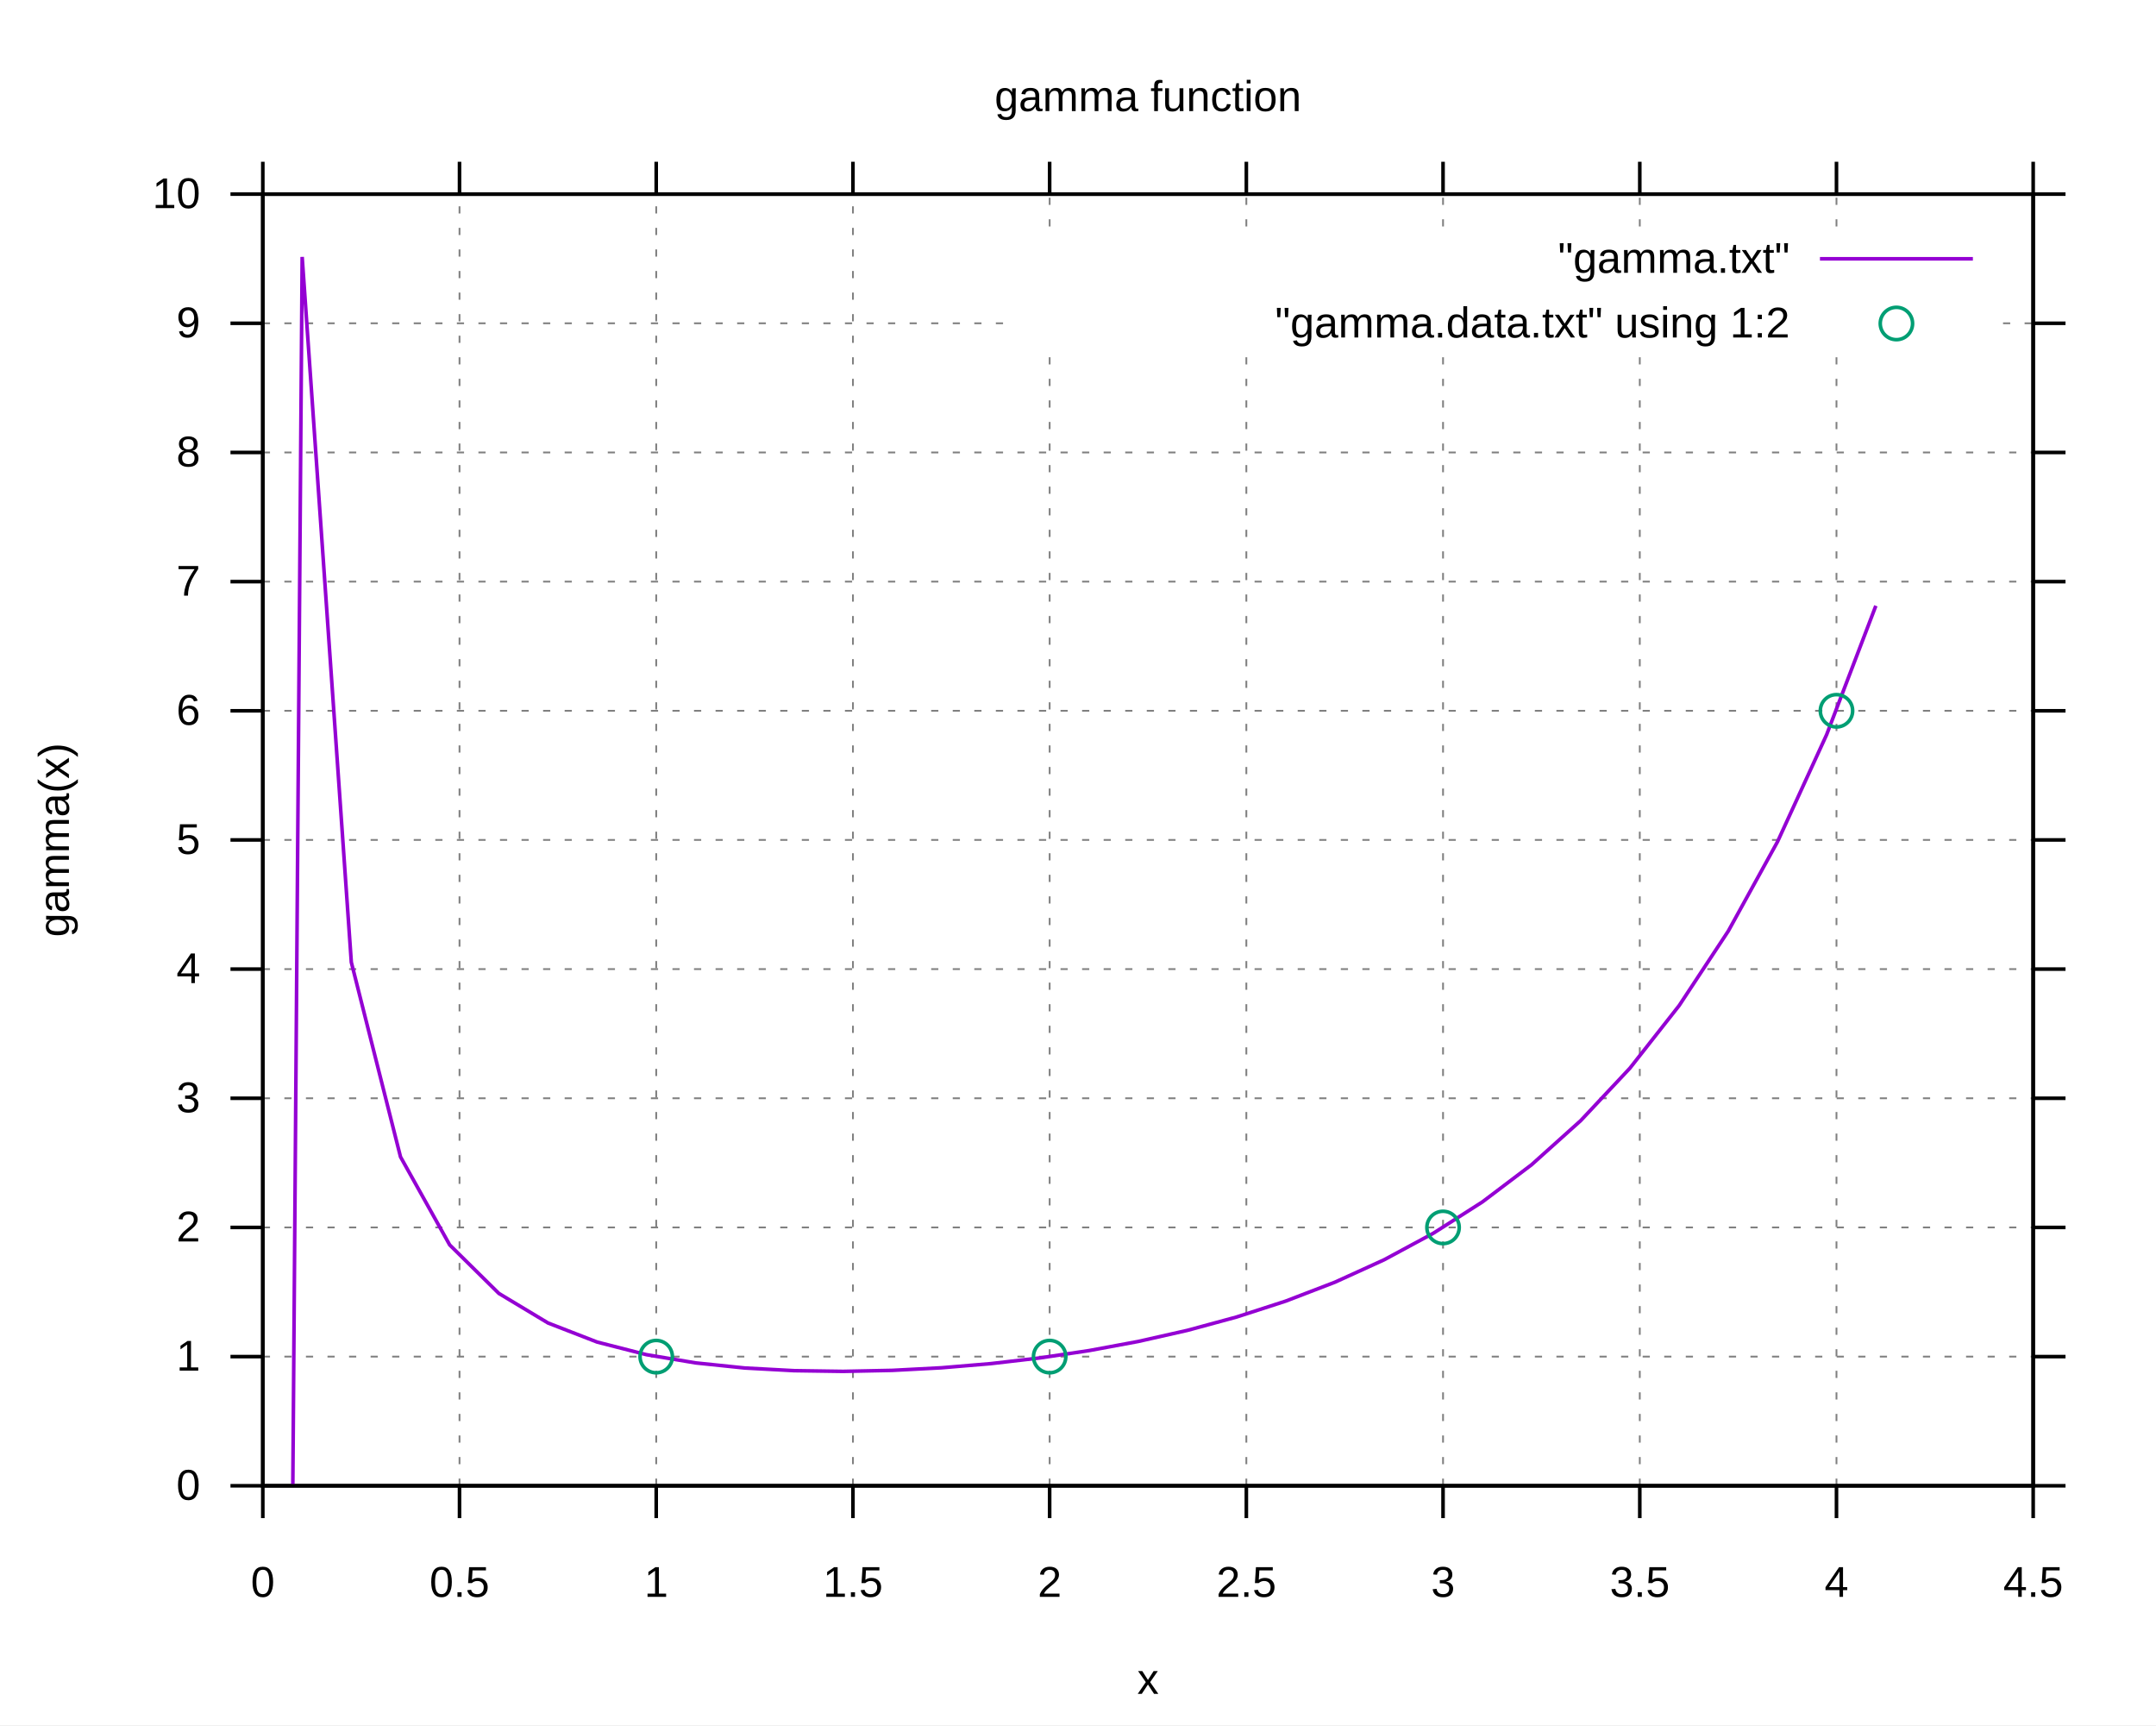
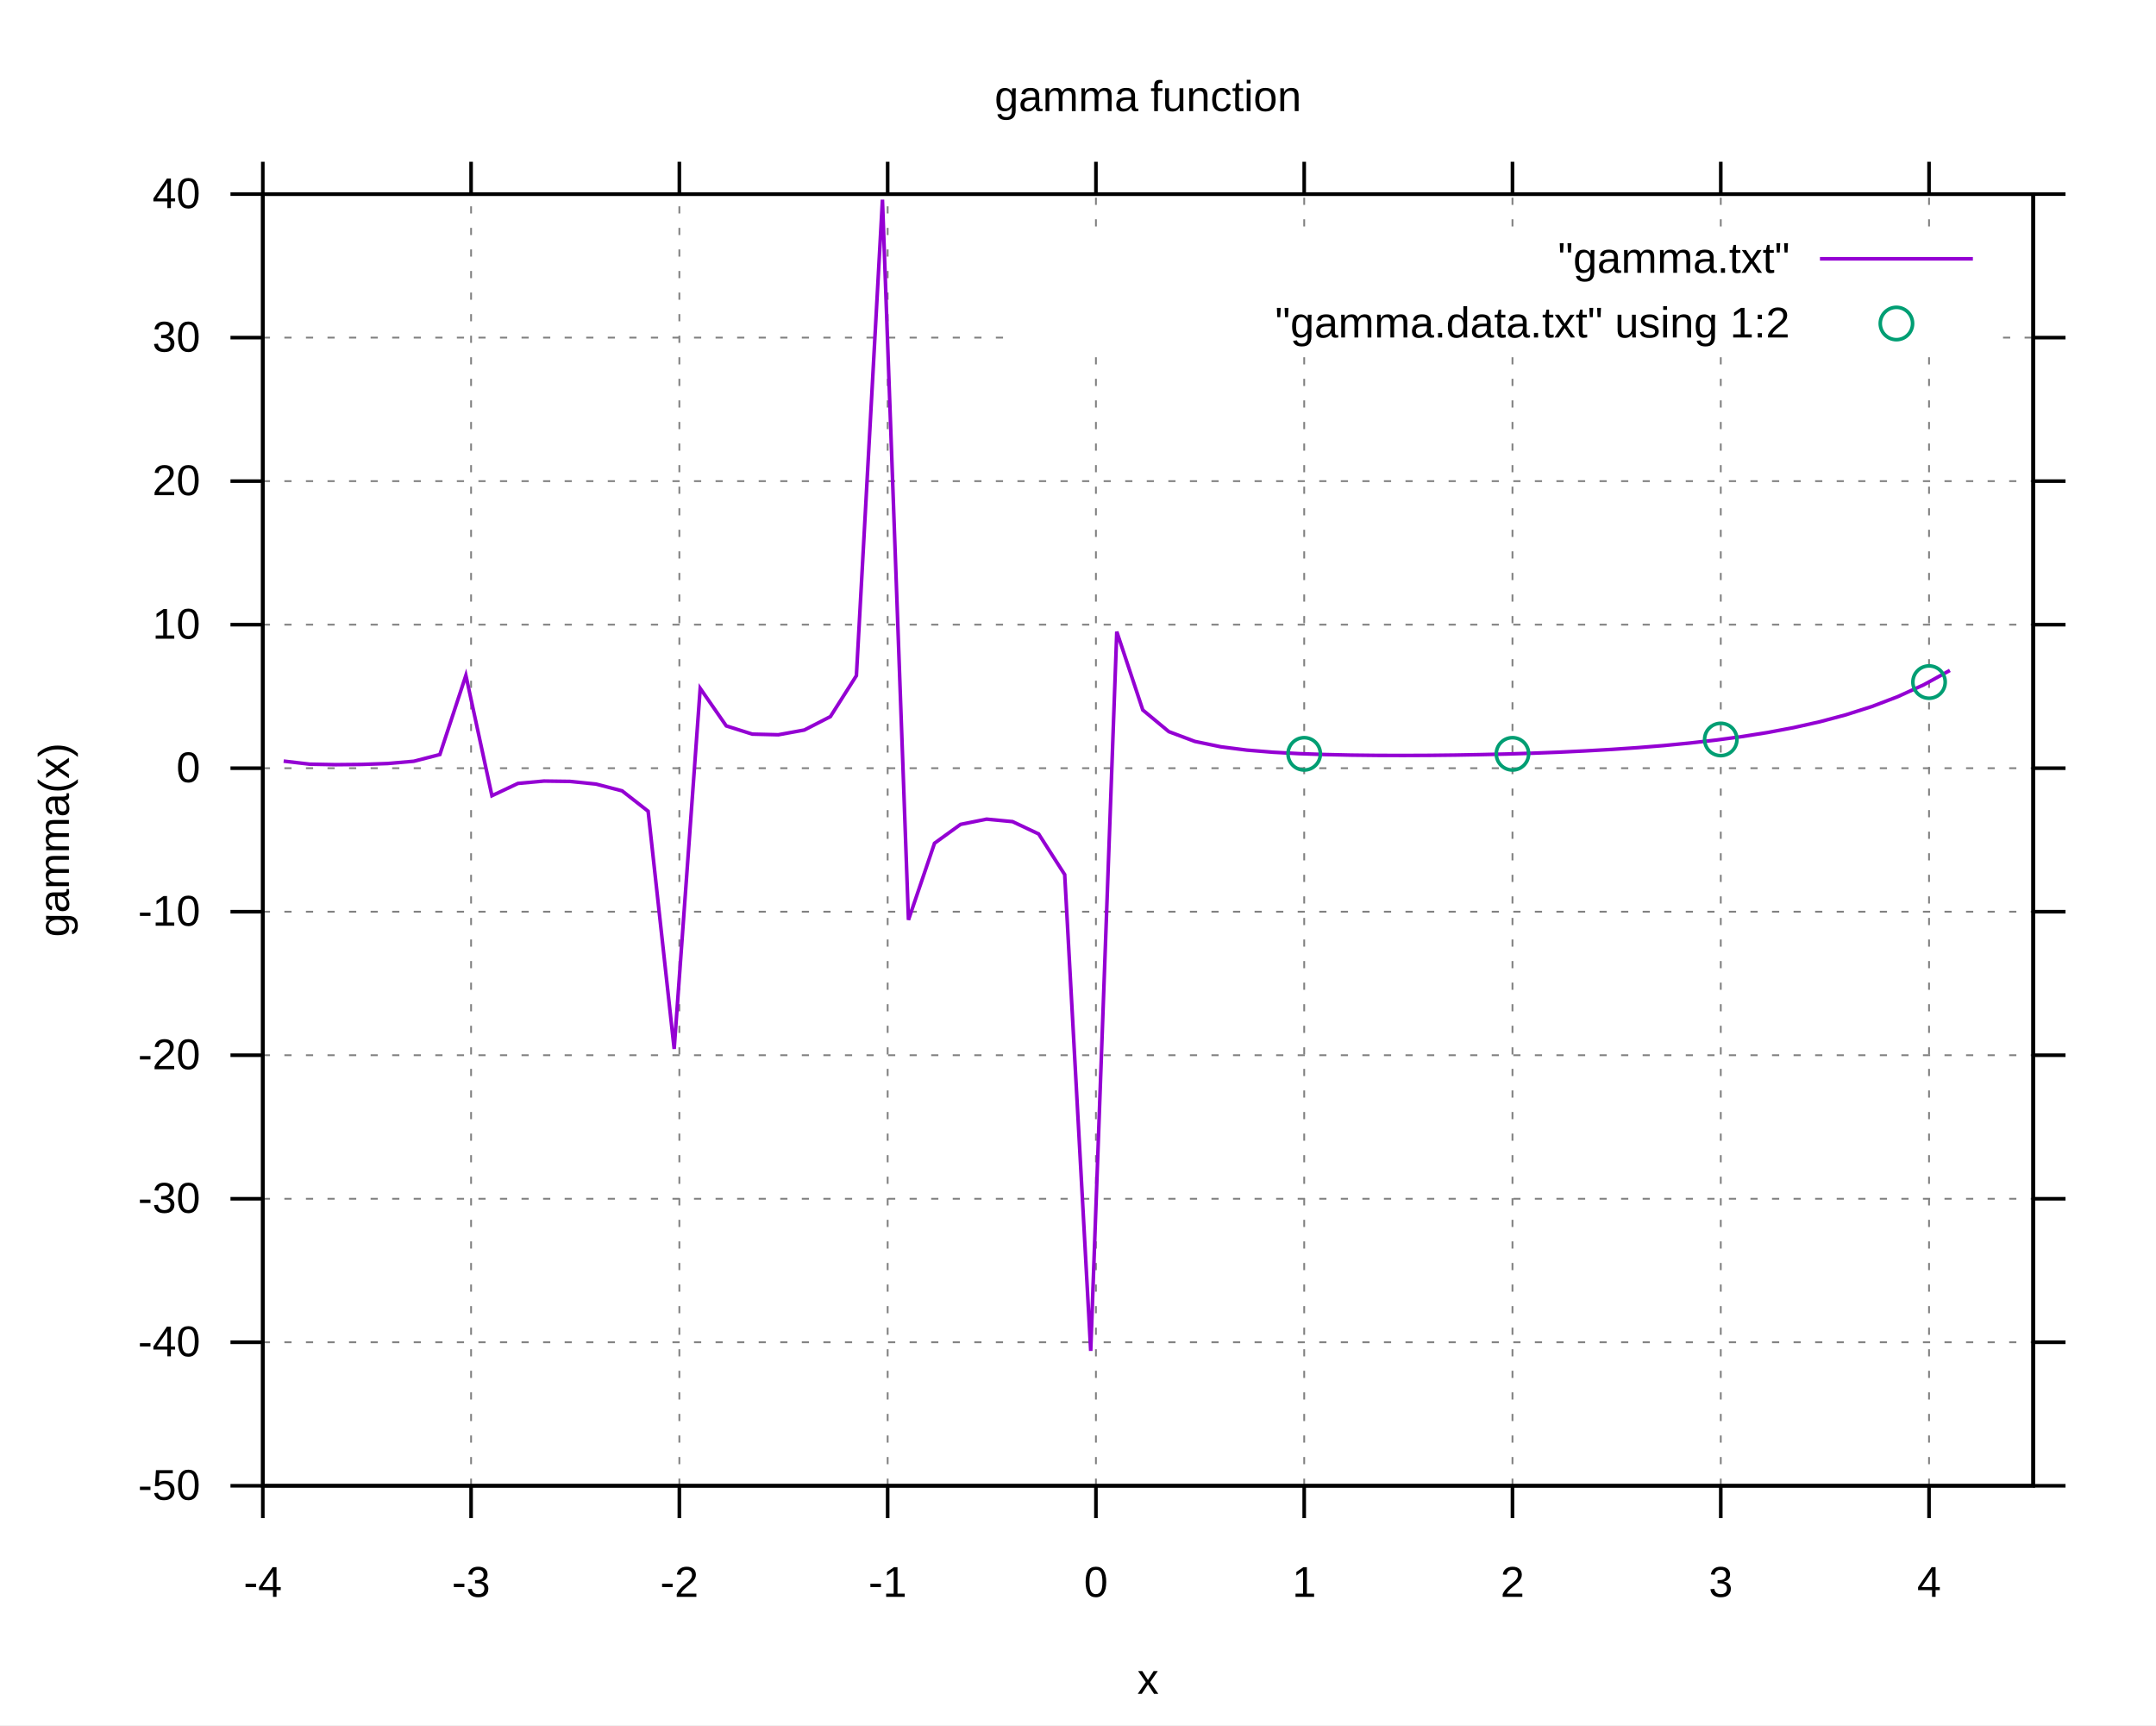
<svg xmlns="http://www.w3.org/2000/svg" xmlns:xlink="http://www.w3.org/1999/xlink" width="600" height="480" viewBox="0 0 600 480">
  <g id="gnuplot_canvas">
    <rect x="0" y="0" width="600" height="480" fill="#ffffff" />
    <defs>
      <circle id="gpDot" r="0.5" stroke-width="0.5" stroke="currentColor" />
      <path id="gpPt0" stroke-width="0.222" stroke="currentColor" d="M-1,0 h2 M0,-1 v2" />
      <path id="gpPt1" stroke-width="0.222" stroke="currentColor" d="M-1,-1 L1,1 M1,-1 L-1,1" />
      <path id="gpPt2" stroke-width="0.222" stroke="currentColor" d="M-1,0 L1,0 M0,-1 L0,1 M-1,-1 L1,1 M-1,1 L1,-1" />
      <rect id="gpPt3" stroke-width="0.222" stroke="currentColor" x="-1" y="-1" width="2" height="2" />
      <rect id="gpPt4" stroke-width="0.222" stroke="currentColor" fill="currentColor" x="-1" y="-1" width="2" height="2" />
      <circle id="gpPt5" stroke-width="0.222" stroke="currentColor" cx="0" cy="0" r="1" />
      <use xlink:href="#gpPt5" id="gpPt6" fill="currentColor" stroke="none" />
      <path id="gpPt7" stroke-width="0.222" stroke="currentColor" d="M0,-1.33 L-1.33,0.67 L1.33,0.67 z" />
      <use xlink:href="#gpPt7" id="gpPt8" fill="currentColor" stroke="none" />
      <use xlink:href="#gpPt7" id="gpPt9" stroke="currentColor" transform="rotate(180)" />
      <use xlink:href="#gpPt9" id="gpPt10" fill="currentColor" stroke="none" />
      <use xlink:href="#gpPt3" id="gpPt11" stroke="currentColor" transform="rotate(45)" />
      <use xlink:href="#gpPt11" id="gpPt12" fill="currentColor" stroke="none" />
      <path id="gpPt13" stroke-width="0.222" stroke="currentColor" d="M0,1.330 L1.265,0.411 L0.782,-1.067 L-0.782,-1.076 L-1.265,0.411 z" />
      <use xlink:href="#gpPt13" id="gpPt14" fill="currentColor" stroke="none" />
      <filter id="textbox" filterUnits="objectBoundingBox" x="0" y="0" height="1" width="1">
        <feFlood flood-color="#FFFFFF" flood-opacity="1" result="bgnd" />
        <feComposite in="SourceGraphic" in2="bgnd" operator="atop" />
      </filter>
      <filter id="greybox" filterUnits="objectBoundingBox" x="0" y="0" height="1" width="1">
        <feFlood flood-color="lightgrey" flood-opacity="1" result="grey" />
        <feComposite in="SourceGraphic" in2="grey" operator="atop" />
      </filter>
    </defs>
    <g fill="none" color="#FFFFFF" stroke="currentColor" stroke-width="1.00" stroke-linecap="butt" stroke-linejoin="miter">
</g>
    <g fill="none" color="black" stroke="currentColor" stroke-width="1.00" stroke-linecap="butt" stroke-linejoin="miter">
</g>
    <g fill="none" color="black" stroke="black" stroke-width="0.50" stroke-linecap="butt" stroke-linejoin="miter">
</g>
    <g fill="none" color="gray" stroke="currentColor" stroke-width="0.50" stroke-linecap="butt" stroke-linejoin="miter">
      <path stroke="gray" stroke-dasharray="2,4" class="gridline" d="M73.14,413.40 L565.82,413.40  " />
    </g>
    <g fill="none" color="gray" stroke="gray" stroke-width="1.00" stroke-linecap="butt" stroke-linejoin="miter">
</g>
    <g fill="none" color="black" stroke="currentColor" stroke-width="1.00" stroke-linecap="butt" stroke-linejoin="miter">
      <path stroke="black" d="M73.14,413.40 L64.14,413.40 M565.82,413.40 L574.82,413.40  " />
      <g transform="translate(55.75,417.30)" stroke="none" fill="black" font-family="Arial" font-size="12.00" text-anchor="end">
        <text>
+           <tspan font-family="Arial">-50</tspan>
+         </text>
+       </g>
+     </g>
+     <g fill="none" color="black" stroke="currentColor" stroke-width="1.00" stroke-linecap="butt" stroke-linejoin="miter">
+ </g>
+     <g fill="none" color="black" stroke="black" stroke-width="0.50" stroke-linecap="butt" stroke-linejoin="miter">
+ </g>
+     <g fill="none" color="gray" stroke="currentColor" stroke-width="0.50" stroke-linecap="butt" stroke-linejoin="miter">
+       <path stroke="gray" stroke-dasharray="2,4" class="gridline" d="M73.14,373.47 L565.82,373.47  " />
+     </g>
+     <g fill="none" color="gray" stroke="gray" stroke-width="1.00" stroke-linecap="butt" stroke-linejoin="miter">
+ </g>
+     <g fill="none" color="black" stroke="currentColor" stroke-width="1.00" stroke-linecap="butt" stroke-linejoin="miter">
+       <path stroke="black" d="M73.14,373.47 L64.14,373.47 M565.82,373.47 L574.82,373.47  " />
+       <g transform="translate(55.75,377.37)" stroke="none" fill="black" font-family="Arial" font-size="12.00" text-anchor="end">
+         <text>
+           <tspan font-family="Arial">-40</tspan>
+         </text>
+       </g>
+     </g>
+     <g fill="none" color="black" stroke="currentColor" stroke-width="1.00" stroke-linecap="butt" stroke-linejoin="miter">
+ </g>
+     <g fill="none" color="black" stroke="black" stroke-width="0.50" stroke-linecap="butt" stroke-linejoin="miter">
+ </g>
+     <g fill="none" color="gray" stroke="currentColor" stroke-width="0.50" stroke-linecap="butt" stroke-linejoin="miter">
+       <path stroke="gray" stroke-dasharray="2,4" class="gridline" d="M73.14,333.54 L565.82,333.54  " />
+     </g>
+     <g fill="none" color="gray" stroke="gray" stroke-width="1.00" stroke-linecap="butt" stroke-linejoin="miter">
+ </g>
+     <g fill="none" color="black" stroke="currentColor" stroke-width="1.00" stroke-linecap="butt" stroke-linejoin="miter">
+       <path stroke="black" d="M73.14,333.54 L64.14,333.54 M565.82,333.54 L574.82,333.54  " />
+       <g transform="translate(55.75,337.44)" stroke="none" fill="black" font-family="Arial" font-size="12.00" text-anchor="end">
+         <text>
+           <tspan font-family="Arial">-30</tspan>
+         </text>
+       </g>
+     </g>
+     <g fill="none" color="black" stroke="currentColor" stroke-width="1.00" stroke-linecap="butt" stroke-linejoin="miter">
+ </g>
+     <g fill="none" color="black" stroke="black" stroke-width="0.50" stroke-linecap="butt" stroke-linejoin="miter">
+ </g>
+     <g fill="none" color="gray" stroke="currentColor" stroke-width="0.50" stroke-linecap="butt" stroke-linejoin="miter">
+       <path stroke="gray" stroke-dasharray="2,4" class="gridline" d="M73.14,293.60 L565.82,293.60  " />
+     </g>
+     <g fill="none" color="gray" stroke="gray" stroke-width="1.00" stroke-linecap="butt" stroke-linejoin="miter">
+ </g>
+     <g fill="none" color="black" stroke="currentColor" stroke-width="1.00" stroke-linecap="butt" stroke-linejoin="miter">
+       <path stroke="black" d="M73.14,293.60 L64.14,293.60 M565.82,293.60 L574.82,293.60  " />
+       <g transform="translate(55.75,297.50)" stroke="none" fill="black" font-family="Arial" font-size="12.00" text-anchor="end">
+         <text>
+           <tspan font-family="Arial">-20</tspan>
+         </text>
+       </g>
+     </g>
+     <g fill="none" color="black" stroke="currentColor" stroke-width="1.00" stroke-linecap="butt" stroke-linejoin="miter">
+ </g>
+     <g fill="none" color="black" stroke="black" stroke-width="0.50" stroke-linecap="butt" stroke-linejoin="miter">
+ </g>
+     <g fill="none" color="gray" stroke="currentColor" stroke-width="0.50" stroke-linecap="butt" stroke-linejoin="miter">
+       <path stroke="gray" stroke-dasharray="2,4" class="gridline" d="M73.14,253.67 L565.82,253.67  " />
+     </g>
+     <g fill="none" color="gray" stroke="gray" stroke-width="1.00" stroke-linecap="butt" stroke-linejoin="miter">
+ </g>
+     <g fill="none" color="black" stroke="currentColor" stroke-width="1.00" stroke-linecap="butt" stroke-linejoin="miter">
+       <path stroke="black" d="M73.14,253.67 L64.14,253.67 M565.82,253.67 L574.82,253.67  " />
+       <g transform="translate(55.75,257.57)" stroke="none" fill="black" font-family="Arial" font-size="12.00" text-anchor="end">
+         <text>
+           <tspan font-family="Arial">-10</tspan>
+         </text>
+       </g>
+     </g>
+     <g fill="none" color="black" stroke="currentColor" stroke-width="1.00" stroke-linecap="butt" stroke-linejoin="miter">
+ </g>
+     <g fill="none" color="black" stroke="black" stroke-width="0.50" stroke-linecap="butt" stroke-linejoin="miter">
+ </g>
+     <g fill="none" color="gray" stroke="currentColor" stroke-width="0.50" stroke-linecap="butt" stroke-linejoin="miter">
+       <path stroke="gray" stroke-dasharray="2,4" class="gridline" d="M73.14,213.74 L565.82,213.74  " />
+     </g>
+     <g fill="none" color="gray" stroke="gray" stroke-width="1.00" stroke-linecap="butt" stroke-linejoin="miter">
+ </g>
+     <g fill="none" color="black" stroke="currentColor" stroke-width="1.00" stroke-linecap="butt" stroke-linejoin="miter">
+       <path stroke="black" d="M73.14,213.74 L64.14,213.74 M565.82,213.74 L574.82,213.74  " />
+       <g transform="translate(55.75,217.64)" stroke="none" fill="black" font-family="Arial" font-size="12.00" text-anchor="end">
+         <text>
          <tspan font-family="Arial"> 0</tspan>
        </text>
      </g>
    </g>
    <g fill="none" color="black" stroke="currentColor" stroke-width="1.00" stroke-linecap="butt" stroke-linejoin="miter">
</g>
    <g fill="none" color="black" stroke="black" stroke-width="0.50" stroke-linecap="butt" stroke-linejoin="miter">
</g>
    <g fill="none" color="gray" stroke="currentColor" stroke-width="0.50" stroke-linecap="butt" stroke-linejoin="miter">
-       <path stroke="gray" stroke-dasharray="2,4" class="gridline" d="M73.14,377.46 L565.82,377.46  " />
-     </g>
-     <g fill="none" color="gray" stroke="gray" stroke-width="1.00" stroke-linecap="butt" stroke-linejoin="miter">
- </g>
-     <g fill="none" color="black" stroke="currentColor" stroke-width="1.00" stroke-linecap="butt" stroke-linejoin="miter">
-       <path stroke="black" d="M73.14,377.46 L64.14,377.46 M565.82,377.46 L574.82,377.46  " />
-       <g transform="translate(55.75,381.36)" stroke="none" fill="black" font-family="Arial" font-size="12.00" text-anchor="end">
-         <text>
-           <tspan font-family="Arial"> 1</tspan>
-         </text>
-       </g>
-     </g>
-     <g fill="none" color="black" stroke="currentColor" stroke-width="1.00" stroke-linecap="butt" stroke-linejoin="miter">
- </g>
-     <g fill="none" color="black" stroke="black" stroke-width="0.50" stroke-linecap="butt" stroke-linejoin="miter">
- </g>
-     <g fill="none" color="gray" stroke="currentColor" stroke-width="0.50" stroke-linecap="butt" stroke-linejoin="miter">
-       <path stroke="gray" stroke-dasharray="2,4" class="gridline" d="M73.14,341.52 L565.82,341.52  " />
-     </g>
-     <g fill="none" color="gray" stroke="gray" stroke-width="1.00" stroke-linecap="butt" stroke-linejoin="miter">
- </g>
-     <g fill="none" color="black" stroke="currentColor" stroke-width="1.00" stroke-linecap="butt" stroke-linejoin="miter">
-       <path stroke="black" d="M73.14,341.52 L64.14,341.52 M565.82,341.52 L574.82,341.52  " />
-       <g transform="translate(55.75,345.42)" stroke="none" fill="black" font-family="Arial" font-size="12.00" text-anchor="end">
-         <text>
-           <tspan font-family="Arial"> 2</tspan>
-         </text>
-       </g>
-     </g>
-     <g fill="none" color="black" stroke="currentColor" stroke-width="1.00" stroke-linecap="butt" stroke-linejoin="miter">
- </g>
-     <g fill="none" color="black" stroke="black" stroke-width="0.50" stroke-linecap="butt" stroke-linejoin="miter">
- </g>
-     <g fill="none" color="gray" stroke="currentColor" stroke-width="0.50" stroke-linecap="butt" stroke-linejoin="miter">
-       <path stroke="gray" stroke-dasharray="2,4" class="gridline" d="M73.14,305.58 L565.82,305.58  " />
-     </g>
-     <g fill="none" color="gray" stroke="gray" stroke-width="1.00" stroke-linecap="butt" stroke-linejoin="miter">
- </g>
-     <g fill="none" color="black" stroke="currentColor" stroke-width="1.00" stroke-linecap="butt" stroke-linejoin="miter">
-       <path stroke="black" d="M73.14,305.58 L64.14,305.58 M565.82,305.58 L574.82,305.58  " />
-       <g transform="translate(55.75,309.48)" stroke="none" fill="black" font-family="Arial" font-size="12.00" text-anchor="end">
-         <text>
-           <tspan font-family="Arial"> 3</tspan>
-         </text>
-       </g>
-     </g>
-     <g fill="none" color="black" stroke="currentColor" stroke-width="1.00" stroke-linecap="butt" stroke-linejoin="miter">
- </g>
-     <g fill="none" color="black" stroke="black" stroke-width="0.50" stroke-linecap="butt" stroke-linejoin="miter">
- </g>
-     <g fill="none" color="gray" stroke="currentColor" stroke-width="0.50" stroke-linecap="butt" stroke-linejoin="miter">
-       <path stroke="gray" stroke-dasharray="2,4" class="gridline" d="M73.14,269.64 L565.82,269.64  " />
-     </g>
-     <g fill="none" color="gray" stroke="gray" stroke-width="1.00" stroke-linecap="butt" stroke-linejoin="miter">
- </g>
-     <g fill="none" color="black" stroke="currentColor" stroke-width="1.00" stroke-linecap="butt" stroke-linejoin="miter">
-       <path stroke="black" d="M73.14,269.64 L64.14,269.64 M565.82,269.64 L574.82,269.64  " />
-       <g transform="translate(55.75,273.54)" stroke="none" fill="black" font-family="Arial" font-size="12.00" text-anchor="end">
-         <text>
-           <tspan font-family="Arial"> 4</tspan>
-         </text>
-       </g>
-     </g>
-     <g fill="none" color="black" stroke="currentColor" stroke-width="1.00" stroke-linecap="butt" stroke-linejoin="miter">
- </g>
-     <g fill="none" color="black" stroke="black" stroke-width="0.50" stroke-linecap="butt" stroke-linejoin="miter">
- </g>
-     <g fill="none" color="gray" stroke="currentColor" stroke-width="0.50" stroke-linecap="butt" stroke-linejoin="miter">
-       <path stroke="gray" stroke-dasharray="2,4" class="gridline" d="M73.14,233.70 L565.82,233.70  " />
-     </g>
-     <g fill="none" color="gray" stroke="gray" stroke-width="1.00" stroke-linecap="butt" stroke-linejoin="miter">
- </g>
-     <g fill="none" color="black" stroke="currentColor" stroke-width="1.00" stroke-linecap="butt" stroke-linejoin="miter">
-       <path stroke="black" d="M73.14,233.70 L64.14,233.70 M565.82,233.70 L574.82,233.70  " />
-       <g transform="translate(55.75,237.60)" stroke="none" fill="black" font-family="Arial" font-size="12.00" text-anchor="end">
-         <text>
-           <tspan font-family="Arial"> 5</tspan>
-         </text>
-       </g>
-     </g>
-     <g fill="none" color="black" stroke="currentColor" stroke-width="1.00" stroke-linecap="butt" stroke-linejoin="miter">
- </g>
-     <g fill="none" color="black" stroke="black" stroke-width="0.50" stroke-linecap="butt" stroke-linejoin="miter">
- </g>
-     <g fill="none" color="gray" stroke="currentColor" stroke-width="0.50" stroke-linecap="butt" stroke-linejoin="miter">
-       <path stroke="gray" stroke-dasharray="2,4" class="gridline" d="M73.14,197.77 L565.82,197.77  " />
-     </g>
-     <g fill="none" color="gray" stroke="gray" stroke-width="1.00" stroke-linecap="butt" stroke-linejoin="miter">
- </g>
-     <g fill="none" color="black" stroke="currentColor" stroke-width="1.00" stroke-linecap="butt" stroke-linejoin="miter">
-       <path stroke="black" d="M73.14,197.77 L64.14,197.77 M565.82,197.77 L574.82,197.77  " />
-       <g transform="translate(55.75,201.67)" stroke="none" fill="black" font-family="Arial" font-size="12.00" text-anchor="end">
-         <text>
-           <tspan font-family="Arial"> 6</tspan>
-         </text>
-       </g>
-     </g>
-     <g fill="none" color="black" stroke="currentColor" stroke-width="1.00" stroke-linecap="butt" stroke-linejoin="miter">
- </g>
-     <g fill="none" color="black" stroke="black" stroke-width="0.50" stroke-linecap="butt" stroke-linejoin="miter">
- </g>
-     <g fill="none" color="gray" stroke="currentColor" stroke-width="0.50" stroke-linecap="butt" stroke-linejoin="miter">
-       <path stroke="gray" stroke-dasharray="2,4" class="gridline" d="M73.14,161.83 L565.82,161.83  " />
-     </g>
-     <g fill="none" color="gray" stroke="gray" stroke-width="1.00" stroke-linecap="butt" stroke-linejoin="miter">
- </g>
-     <g fill="none" color="black" stroke="currentColor" stroke-width="1.00" stroke-linecap="butt" stroke-linejoin="miter">
-       <path stroke="black" d="M73.14,161.83 L64.14,161.83 M565.82,161.83 L574.82,161.83  " />
-       <g transform="translate(55.75,165.73)" stroke="none" fill="black" font-family="Arial" font-size="12.00" text-anchor="end">
-         <text>
-           <tspan font-family="Arial"> 7</tspan>
-         </text>
-       </g>
-     </g>
-     <g fill="none" color="black" stroke="currentColor" stroke-width="1.00" stroke-linecap="butt" stroke-linejoin="miter">
- </g>
-     <g fill="none" color="black" stroke="black" stroke-width="0.50" stroke-linecap="butt" stroke-linejoin="miter">
- </g>
-     <g fill="none" color="gray" stroke="currentColor" stroke-width="0.50" stroke-linecap="butt" stroke-linejoin="miter">
-       <path stroke="gray" stroke-dasharray="2,4" class="gridline" d="M73.14,125.89 L565.82,125.89  " />
-     </g>
-     <g fill="none" color="gray" stroke="gray" stroke-width="1.00" stroke-linecap="butt" stroke-linejoin="miter">
- </g>
-     <g fill="none" color="black" stroke="currentColor" stroke-width="1.00" stroke-linecap="butt" stroke-linejoin="miter">
-       <path stroke="black" d="M73.14,125.89 L64.14,125.89 M565.82,125.89 L574.82,125.89  " />
-       <g transform="translate(55.75,129.79)" stroke="none" fill="black" font-family="Arial" font-size="12.00" text-anchor="end">
-         <text>
-           <tspan font-family="Arial"> 8</tspan>
-         </text>
-       </g>
-     </g>
-     <g fill="none" color="black" stroke="currentColor" stroke-width="1.00" stroke-linecap="butt" stroke-linejoin="miter">
- </g>
-     <g fill="none" color="black" stroke="black" stroke-width="0.50" stroke-linecap="butt" stroke-linejoin="miter">
- </g>
-     <g fill="none" color="gray" stroke="currentColor" stroke-width="0.50" stroke-linecap="butt" stroke-linejoin="miter">
-       <path stroke="gray" stroke-dasharray="2,4" class="gridline" d="M73.14,89.95 L279.95,89.95 M557.43,89.95 L565.82,89.95  " />
-     </g>
-     <g fill="none" color="gray" stroke="gray" stroke-width="1.00" stroke-linecap="butt" stroke-linejoin="miter">
- </g>
-     <g fill="none" color="black" stroke="currentColor" stroke-width="1.00" stroke-linecap="butt" stroke-linejoin="miter">
-       <path stroke="black" d="M73.14,89.95 L64.14,89.95 M565.82,89.95 L574.82,89.95  " />
-       <g transform="translate(55.75,93.85)" stroke="none" fill="black" font-family="Arial" font-size="12.00" text-anchor="end">
-         <text>
-           <tspan font-family="Arial"> 9</tspan>
+       <path stroke="gray" stroke-dasharray="2,4" class="gridline" d="M73.14,173.81 L565.82,173.81  " />
+     </g>
+     <g fill="none" color="gray" stroke="gray" stroke-width="1.00" stroke-linecap="butt" stroke-linejoin="miter">
+ </g>
+     <g fill="none" color="black" stroke="currentColor" stroke-width="1.00" stroke-linecap="butt" stroke-linejoin="miter">
+       <path stroke="black" d="M73.14,173.81 L64.14,173.81 M565.82,173.81 L574.82,173.81  " />
+       <g transform="translate(55.75,177.71)" stroke="none" fill="black" font-family="Arial" font-size="12.00" text-anchor="end">
+         <text>
+           <tspan font-family="Arial"> 10</tspan>
+         </text>
+       </g>
+     </g>
+     <g fill="none" color="black" stroke="currentColor" stroke-width="1.00" stroke-linecap="butt" stroke-linejoin="miter">
+ </g>
+     <g fill="none" color="black" stroke="black" stroke-width="0.50" stroke-linecap="butt" stroke-linejoin="miter">
+ </g>
+     <g fill="none" color="gray" stroke="currentColor" stroke-width="0.50" stroke-linecap="butt" stroke-linejoin="miter">
+       <path stroke="gray" stroke-dasharray="2,4" class="gridline" d="M73.14,133.87 L565.82,133.87  " />
+     </g>
+     <g fill="none" color="gray" stroke="gray" stroke-width="1.00" stroke-linecap="butt" stroke-linejoin="miter">
+ </g>
+     <g fill="none" color="black" stroke="currentColor" stroke-width="1.00" stroke-linecap="butt" stroke-linejoin="miter">
+       <path stroke="black" d="M73.14,133.87 L64.14,133.87 M565.82,133.87 L574.82,133.87  " />
+       <g transform="translate(55.75,137.77)" stroke="none" fill="black" font-family="Arial" font-size="12.00" text-anchor="end">
+         <text>
+           <tspan font-family="Arial"> 20</tspan>
+         </text>
+       </g>
+     </g>
+     <g fill="none" color="black" stroke="currentColor" stroke-width="1.00" stroke-linecap="butt" stroke-linejoin="miter">
+ </g>
+     <g fill="none" color="black" stroke="black" stroke-width="0.50" stroke-linecap="butt" stroke-linejoin="miter">
+ </g>
+     <g fill="none" color="gray" stroke="currentColor" stroke-width="0.50" stroke-linecap="butt" stroke-linejoin="miter">
+       <path stroke="gray" stroke-dasharray="2,4" class="gridline" d="M73.14,93.94 L279.95,93.94 M557.43,93.94 L565.82,93.94  " />
+     </g>
+     <g fill="none" color="gray" stroke="gray" stroke-width="1.00" stroke-linecap="butt" stroke-linejoin="miter">
+ </g>
+     <g fill="none" color="black" stroke="currentColor" stroke-width="1.00" stroke-linecap="butt" stroke-linejoin="miter">
+       <path stroke="black" d="M73.14,93.94 L64.14,93.94 M565.82,93.94 L574.82,93.94  " />
+       <g transform="translate(55.75,97.84)" stroke="none" fill="black" font-family="Arial" font-size="12.00" text-anchor="end">
+         <text>
+           <tspan font-family="Arial"> 30</tspan>
        </text>
      </g>
    </g>
    <g fill="none" color="black" stroke="currentColor" stroke-width="1.00" stroke-linecap="butt" stroke-linejoin="miter">
</g>
    <g fill="none" color="black" stroke="black" stroke-width="0.50" stroke-linecap="butt" stroke-linejoin="miter">
</g>
    <g fill="none" color="gray" stroke="currentColor" stroke-width="0.50" stroke-linecap="butt" stroke-linejoin="miter">
      <path stroke="gray" stroke-dasharray="2,4" class="gridline" d="M73.14,54.01 L565.82,54.01  " />
    </g>
    <g fill="none" color="gray" stroke="gray" stroke-width="1.00" stroke-linecap="butt" stroke-linejoin="miter">
</g>
    <g fill="none" color="black" stroke="currentColor" stroke-width="1.00" stroke-linecap="butt" stroke-linejoin="miter">
      <path stroke="black" d="M73.14,54.01 L64.14,54.01 M565.82,54.01 L574.82,54.01  " />
      <g transform="translate(55.75,57.91)" stroke="none" fill="black" font-family="Arial" font-size="12.00" text-anchor="end">
        <text>
-           <tspan font-family="Arial"> 10</tspan>
+           <tspan font-family="Arial"> 40</tspan>
        </text>
      </g>
    </g>
    <g fill="none" color="black" stroke="currentColor" stroke-width="1.00" stroke-linecap="butt" stroke-linejoin="miter">
</g>
    <g fill="none" color="black" stroke="black" stroke-width="0.50" stroke-linecap="butt" stroke-linejoin="miter">
</g>
    <g fill="none" color="gray" stroke="currentColor" stroke-width="0.50" stroke-linecap="butt" stroke-linejoin="miter">
      <path stroke="gray" stroke-dasharray="2,4" class="gridline" d="M73.14,413.40 L73.14,54.01  " />
    </g>
    <g fill="none" color="gray" stroke="gray" stroke-width="1.00" stroke-linecap="butt" stroke-linejoin="miter">
</g>
    <g fill="none" color="black" stroke="currentColor" stroke-width="1.00" stroke-linecap="butt" stroke-linejoin="miter">
      <path stroke="black" d="M73.14,413.40 L73.14,422.40 M73.14,54.01 L73.14,45.01  " />
      <g transform="translate(73.14,444.30)" stroke="none" fill="black" font-family="Arial" font-size="12.00" text-anchor="middle">
        <text>
+           <tspan font-family="Arial">-4</tspan>
+         </text>
+       </g>
+     </g>
+     <g fill="none" color="black" stroke="currentColor" stroke-width="1.00" stroke-linecap="butt" stroke-linejoin="miter">
+ </g>
+     <g fill="none" color="black" stroke="black" stroke-width="0.50" stroke-linecap="butt" stroke-linejoin="miter">
+ </g>
+     <g fill="none" color="gray" stroke="currentColor" stroke-width="0.50" stroke-linecap="butt" stroke-linejoin="miter">
+       <path stroke="gray" stroke-dasharray="2,4" class="gridline" d="M131.10,413.40 L131.10,54.01  " />
+     </g>
+     <g fill="none" color="gray" stroke="gray" stroke-width="1.00" stroke-linecap="butt" stroke-linejoin="miter">
+ </g>
+     <g fill="none" color="black" stroke="currentColor" stroke-width="1.00" stroke-linecap="butt" stroke-linejoin="miter">
+       <path stroke="black" d="M131.10,413.40 L131.10,422.40 M131.10,54.01 L131.10,45.01  " />
+       <g transform="translate(131.10,444.30)" stroke="none" fill="black" font-family="Arial" font-size="12.00" text-anchor="middle">
+         <text>
+           <tspan font-family="Arial">-3</tspan>
+         </text>
+       </g>
+     </g>
+     <g fill="none" color="black" stroke="currentColor" stroke-width="1.00" stroke-linecap="butt" stroke-linejoin="miter">
+ </g>
+     <g fill="none" color="black" stroke="black" stroke-width="0.50" stroke-linecap="butt" stroke-linejoin="miter">
+ </g>
+     <g fill="none" color="gray" stroke="currentColor" stroke-width="0.50" stroke-linecap="butt" stroke-linejoin="miter">
+       <path stroke="gray" stroke-dasharray="2,4" class="gridline" d="M189.06,413.40 L189.06,54.01  " />
+     </g>
+     <g fill="none" color="gray" stroke="gray" stroke-width="1.00" stroke-linecap="butt" stroke-linejoin="miter">
+ </g>
+     <g fill="none" color="black" stroke="currentColor" stroke-width="1.00" stroke-linecap="butt" stroke-linejoin="miter">
+       <path stroke="black" d="M189.06,413.40 L189.06,422.40 M189.06,54.01 L189.06,45.01  " />
+       <g transform="translate(189.06,444.30)" stroke="none" fill="black" font-family="Arial" font-size="12.00" text-anchor="middle">
+         <text>
+           <tspan font-family="Arial">-2</tspan>
+         </text>
+       </g>
+     </g>
+     <g fill="none" color="black" stroke="currentColor" stroke-width="1.00" stroke-linecap="butt" stroke-linejoin="miter">
+ </g>
+     <g fill="none" color="black" stroke="black" stroke-width="0.50" stroke-linecap="butt" stroke-linejoin="miter">
+ </g>
+     <g fill="none" color="gray" stroke="currentColor" stroke-width="0.50" stroke-linecap="butt" stroke-linejoin="miter">
+       <path stroke="gray" stroke-dasharray="2,4" class="gridline" d="M247.03,413.40 L247.03,54.01  " />
+     </g>
+     <g fill="none" color="gray" stroke="gray" stroke-width="1.00" stroke-linecap="butt" stroke-linejoin="miter">
+ </g>
+     <g fill="none" color="black" stroke="currentColor" stroke-width="1.00" stroke-linecap="butt" stroke-linejoin="miter">
+       <path stroke="black" d="M247.03,413.40 L247.03,422.40 M247.03,54.01 L247.03,45.01  " />
+       <g transform="translate(247.03,444.30)" stroke="none" fill="black" font-family="Arial" font-size="12.00" text-anchor="middle">
+         <text>
+           <tspan font-family="Arial">-1</tspan>
+         </text>
+       </g>
+     </g>
+     <g fill="none" color="black" stroke="currentColor" stroke-width="1.00" stroke-linecap="butt" stroke-linejoin="miter">
+ </g>
+     <g fill="none" color="black" stroke="black" stroke-width="0.50" stroke-linecap="butt" stroke-linejoin="miter">
+ </g>
+     <g fill="none" color="gray" stroke="currentColor" stroke-width="0.50" stroke-linecap="butt" stroke-linejoin="miter">
+       <path stroke="gray" stroke-dasharray="2,4" class="gridline" d="M304.99,413.40 L304.99,99.01 M304.99,63.01 L304.99,54.01  " />
+     </g>
+     <g fill="none" color="gray" stroke="gray" stroke-width="1.00" stroke-linecap="butt" stroke-linejoin="miter">
+ </g>
+     <g fill="none" color="black" stroke="currentColor" stroke-width="1.00" stroke-linecap="butt" stroke-linejoin="miter">
+       <path stroke="black" d="M304.99,413.40 L304.99,422.40 M304.99,54.01 L304.99,45.01  " />
+       <g transform="translate(304.99,444.30)" stroke="none" fill="black" font-family="Arial" font-size="12.00" text-anchor="middle">
+         <text>
          <tspan font-family="Arial"> 0</tspan>
        </text>
      </g>
    </g>
    <g fill="none" color="black" stroke="currentColor" stroke-width="1.00" stroke-linecap="butt" stroke-linejoin="miter">
</g>
    <g fill="none" color="black" stroke="black" stroke-width="0.50" stroke-linecap="butt" stroke-linejoin="miter">
</g>
    <g fill="none" color="gray" stroke="currentColor" stroke-width="0.50" stroke-linecap="butt" stroke-linejoin="miter">
-       <path stroke="gray" stroke-dasharray="2,4" class="gridline" d="M127.88,413.40 L127.88,54.01  " />
-     </g>
-     <g fill="none" color="gray" stroke="gray" stroke-width="1.00" stroke-linecap="butt" stroke-linejoin="miter">
- </g>
-     <g fill="none" color="black" stroke="currentColor" stroke-width="1.00" stroke-linecap="butt" stroke-linejoin="miter">
-       <path stroke="black" d="M127.88,413.40 L127.88,422.40 M127.88,54.01 L127.88,45.01  " />
-       <g transform="translate(127.88,444.30)" stroke="none" fill="black" font-family="Arial" font-size="12.00" text-anchor="middle">
-         <text>
-           <tspan font-family="Arial"> 0.5</tspan>
-         </text>
-       </g>
-     </g>
-     <g fill="none" color="black" stroke="currentColor" stroke-width="1.00" stroke-linecap="butt" stroke-linejoin="miter">
- </g>
-     <g fill="none" color="black" stroke="black" stroke-width="0.50" stroke-linecap="butt" stroke-linejoin="miter">
- </g>
-     <g fill="none" color="gray" stroke="currentColor" stroke-width="0.50" stroke-linecap="butt" stroke-linejoin="miter">
-       <path stroke="gray" stroke-dasharray="2,4" class="gridline" d="M182.62,413.40 L182.62,54.01  " />
-     </g>
-     <g fill="none" color="gray" stroke="gray" stroke-width="1.00" stroke-linecap="butt" stroke-linejoin="miter">
- </g>
-     <g fill="none" color="black" stroke="currentColor" stroke-width="1.00" stroke-linecap="butt" stroke-linejoin="miter">
-       <path stroke="black" d="M182.62,413.40 L182.62,422.40 M182.62,54.01 L182.62,45.01  " />
-       <g transform="translate(182.62,444.30)" stroke="none" fill="black" font-family="Arial" font-size="12.00" text-anchor="middle">
+       <path stroke="gray" stroke-dasharray="2,4" class="gridline" d="M362.95,413.40 L362.95,99.01 M362.95,63.01 L362.95,54.01  " />
+     </g>
+     <g fill="none" color="gray" stroke="gray" stroke-width="1.00" stroke-linecap="butt" stroke-linejoin="miter">
+ </g>
+     <g fill="none" color="black" stroke="currentColor" stroke-width="1.00" stroke-linecap="butt" stroke-linejoin="miter">
+       <path stroke="black" d="M362.95,413.40 L362.95,422.40 M362.95,54.01 L362.95,45.01  " />
+       <g transform="translate(362.95,444.30)" stroke="none" fill="black" font-family="Arial" font-size="12.00" text-anchor="middle">
        <text>
          <tspan font-family="Arial"> 1</tspan>
        </text>
      </g>
    </g>
    <g fill="none" color="black" stroke="currentColor" stroke-width="1.00" stroke-linecap="butt" stroke-linejoin="miter">
</g>
    <g fill="none" color="black" stroke="black" stroke-width="0.50" stroke-linecap="butt" stroke-linejoin="miter">
</g>
    <g fill="none" color="gray" stroke="currentColor" stroke-width="0.50" stroke-linecap="butt" stroke-linejoin="miter">
-       <path stroke="gray" stroke-dasharray="2,4" class="gridline" d="M237.37,413.40 L237.37,54.01  " />
-     </g>
-     <g fill="none" color="gray" stroke="gray" stroke-width="1.00" stroke-linecap="butt" stroke-linejoin="miter">
- </g>
-     <g fill="none" color="black" stroke="currentColor" stroke-width="1.00" stroke-linecap="butt" stroke-linejoin="miter">
-       <path stroke="black" d="M237.37,413.40 L237.37,422.40 M237.37,54.01 L237.37,45.01  " />
-       <g transform="translate(237.37,444.30)" stroke="none" fill="black" font-family="Arial" font-size="12.00" text-anchor="middle">
-         <text>
-           <tspan font-family="Arial"> 1.5</tspan>
-         </text>
-       </g>
-     </g>
-     <g fill="none" color="black" stroke="currentColor" stroke-width="1.00" stroke-linecap="butt" stroke-linejoin="miter">
- </g>
-     <g fill="none" color="black" stroke="black" stroke-width="0.50" stroke-linecap="butt" stroke-linejoin="miter">
- </g>
-     <g fill="none" color="gray" stroke="currentColor" stroke-width="0.50" stroke-linecap="butt" stroke-linejoin="miter">
-       <path stroke="gray" stroke-dasharray="2,4" class="gridline" d="M292.11,413.40 L292.11,99.01 M292.11,63.01 L292.11,54.01  " />
-     </g>
-     <g fill="none" color="gray" stroke="gray" stroke-width="1.00" stroke-linecap="butt" stroke-linejoin="miter">
- </g>
-     <g fill="none" color="black" stroke="currentColor" stroke-width="1.00" stroke-linecap="butt" stroke-linejoin="miter">
-       <path stroke="black" d="M292.11,413.40 L292.11,422.40 M292.11,54.01 L292.11,45.01  " />
-       <g transform="translate(292.11,444.30)" stroke="none" fill="black" font-family="Arial" font-size="12.00" text-anchor="middle">
+       <path stroke="gray" stroke-dasharray="2,4" class="gridline" d="M420.91,413.40 L420.91,99.01 M420.91,63.01 L420.91,54.01  " />
+     </g>
+     <g fill="none" color="gray" stroke="gray" stroke-width="1.00" stroke-linecap="butt" stroke-linejoin="miter">
+ </g>
+     <g fill="none" color="black" stroke="currentColor" stroke-width="1.00" stroke-linecap="butt" stroke-linejoin="miter">
+       <path stroke="black" d="M420.91,413.40 L420.91,422.40 M420.91,54.01 L420.91,45.01  " />
+       <g transform="translate(420.91,444.30)" stroke="none" fill="black" font-family="Arial" font-size="12.00" text-anchor="middle">
        <text>
          <tspan font-family="Arial"> 2</tspan>
        </text>
      </g>
    </g>
    <g fill="none" color="black" stroke="currentColor" stroke-width="1.00" stroke-linecap="butt" stroke-linejoin="miter">
</g>
    <g fill="none" color="black" stroke="black" stroke-width="0.50" stroke-linecap="butt" stroke-linejoin="miter">
</g>
    <g fill="none" color="gray" stroke="currentColor" stroke-width="0.50" stroke-linecap="butt" stroke-linejoin="miter">
-       <path stroke="gray" stroke-dasharray="2,4" class="gridline" d="M346.85,413.40 L346.85,99.01 M346.85,63.01 L346.85,54.01  " />
-     </g>
-     <g fill="none" color="gray" stroke="gray" stroke-width="1.00" stroke-linecap="butt" stroke-linejoin="miter">
- </g>
-     <g fill="none" color="black" stroke="currentColor" stroke-width="1.00" stroke-linecap="butt" stroke-linejoin="miter">
-       <path stroke="black" d="M346.85,413.40 L346.85,422.40 M346.85,54.01 L346.85,45.01  " />
-       <g transform="translate(346.85,444.30)" stroke="none" fill="black" font-family="Arial" font-size="12.00" text-anchor="middle">
-         <text>
-           <tspan font-family="Arial"> 2.5</tspan>
-         </text>
-       </g>
-     </g>
-     <g fill="none" color="black" stroke="currentColor" stroke-width="1.00" stroke-linecap="butt" stroke-linejoin="miter">
- </g>
-     <g fill="none" color="black" stroke="black" stroke-width="0.50" stroke-linecap="butt" stroke-linejoin="miter">
- </g>
-     <g fill="none" color="gray" stroke="currentColor" stroke-width="0.50" stroke-linecap="butt" stroke-linejoin="miter">
-       <path stroke="gray" stroke-dasharray="2,4" class="gridline" d="M401.59,413.40 L401.59,99.01 M401.59,63.01 L401.59,54.01  " />
-     </g>
-     <g fill="none" color="gray" stroke="gray" stroke-width="1.00" stroke-linecap="butt" stroke-linejoin="miter">
- </g>
-     <g fill="none" color="black" stroke="currentColor" stroke-width="1.00" stroke-linecap="butt" stroke-linejoin="miter">
-       <path stroke="black" d="M401.59,413.40 L401.59,422.40 M401.59,54.01 L401.59,45.01  " />
-       <g transform="translate(401.59,444.30)" stroke="none" fill="black" font-family="Arial" font-size="12.00" text-anchor="middle">
+       <path stroke="gray" stroke-dasharray="2,4" class="gridline" d="M478.88,413.40 L478.88,99.01 M478.88,63.01 L478.88,54.01  " />
+     </g>
+     <g fill="none" color="gray" stroke="gray" stroke-width="1.00" stroke-linecap="butt" stroke-linejoin="miter">
+ </g>
+     <g fill="none" color="black" stroke="currentColor" stroke-width="1.00" stroke-linecap="butt" stroke-linejoin="miter">
+       <path stroke="black" d="M478.88,413.40 L478.88,422.40 M478.88,54.01 L478.88,45.01  " />
+       <g transform="translate(478.88,444.30)" stroke="none" fill="black" font-family="Arial" font-size="12.00" text-anchor="middle">
        <text>
          <tspan font-family="Arial"> 3</tspan>
        </text>
      </g>
    </g>
    <g fill="none" color="black" stroke="currentColor" stroke-width="1.00" stroke-linecap="butt" stroke-linejoin="miter">
</g>
    <g fill="none" color="black" stroke="black" stroke-width="0.50" stroke-linecap="butt" stroke-linejoin="miter">
</g>
    <g fill="none" color="gray" stroke="currentColor" stroke-width="0.50" stroke-linecap="butt" stroke-linejoin="miter">
-       <path stroke="gray" stroke-dasharray="2,4" class="gridline" d="M456.34,413.40 L456.34,99.01 M456.34,63.01 L456.34,54.01  " />
-     </g>
-     <g fill="none" color="gray" stroke="gray" stroke-width="1.00" stroke-linecap="butt" stroke-linejoin="miter">
- </g>
-     <g fill="none" color="black" stroke="currentColor" stroke-width="1.00" stroke-linecap="butt" stroke-linejoin="miter">
-       <path stroke="black" d="M456.34,413.40 L456.34,422.40 M456.34,54.01 L456.34,45.01  " />
-       <g transform="translate(456.34,444.30)" stroke="none" fill="black" font-family="Arial" font-size="12.00" text-anchor="middle">
-         <text>
-           <tspan font-family="Arial"> 3.5</tspan>
-         </text>
-       </g>
-     </g>
-     <g fill="none" color="black" stroke="currentColor" stroke-width="1.00" stroke-linecap="butt" stroke-linejoin="miter">
- </g>
-     <g fill="none" color="black" stroke="black" stroke-width="0.50" stroke-linecap="butt" stroke-linejoin="miter">
- </g>
-     <g fill="none" color="gray" stroke="currentColor" stroke-width="0.50" stroke-linecap="butt" stroke-linejoin="miter">
-       <path stroke="gray" stroke-dasharray="2,4" class="gridline" d="M511.08,413.40 L511.08,99.01 M511.08,63.01 L511.08,54.01  " />
-     </g>
-     <g fill="none" color="gray" stroke="gray" stroke-width="1.00" stroke-linecap="butt" stroke-linejoin="miter">
- </g>
-     <g fill="none" color="black" stroke="currentColor" stroke-width="1.00" stroke-linecap="butt" stroke-linejoin="miter">
-       <path stroke="black" d="M511.08,413.40 L511.08,422.40 M511.08,54.01 L511.08,45.01  " />
-       <g transform="translate(511.08,444.30)" stroke="none" fill="black" font-family="Arial" font-size="12.00" text-anchor="middle">
+       <path stroke="gray" stroke-dasharray="2,4" class="gridline" d="M536.84,413.40 L536.84,99.01 M536.84,63.01 L536.84,54.01  " />
+     </g>
+     <g fill="none" color="gray" stroke="gray" stroke-width="1.00" stroke-linecap="butt" stroke-linejoin="miter">
+ </g>
+     <g fill="none" color="black" stroke="currentColor" stroke-width="1.00" stroke-linecap="butt" stroke-linejoin="miter">
+       <path stroke="black" d="M536.84,413.40 L536.84,422.40 M536.84,54.01 L536.84,45.01  " />
+       <g transform="translate(536.84,444.30)" stroke="none" fill="black" font-family="Arial" font-size="12.00" text-anchor="middle">
        <text>
          <tspan font-family="Arial"> 4</tspan>
-         </text>
-       </g>
-     </g>
-     <g fill="none" color="black" stroke="currentColor" stroke-width="1.00" stroke-linecap="butt" stroke-linejoin="miter">
- </g>
-     <g fill="none" color="black" stroke="black" stroke-width="0.50" stroke-linecap="butt" stroke-linejoin="miter">
- </g>
-     <g fill="none" color="gray" stroke="currentColor" stroke-width="0.50" stroke-linecap="butt" stroke-linejoin="miter">
-       <path stroke="gray" stroke-dasharray="2,4" class="gridline" d="M565.82,413.40 L565.82,54.01  " />
-     </g>
-     <g fill="none" color="gray" stroke="gray" stroke-width="1.00" stroke-linecap="butt" stroke-linejoin="miter">
- </g>
-     <g fill="none" color="black" stroke="currentColor" stroke-width="1.00" stroke-linecap="butt" stroke-linejoin="miter">
-       <path stroke="black" d="M565.82,413.40 L565.82,422.40 M565.82,54.01 L565.82,45.01  " />
-       <g transform="translate(565.82,444.30)" stroke="none" fill="black" font-family="Arial" font-size="12.00" text-anchor="middle">
-         <text>
-           <tspan font-family="Arial"> 4.5</tspan>
        </text>
      </g>
    </g>
    <g fill="none" color="black" stroke="currentColor" stroke-width="1.00" stroke-linecap="butt" stroke-linejoin="miter">
</g>
    <g fill="none" color="black" stroke="currentColor" stroke-width="1.00" stroke-linecap="butt" stroke-linejoin="miter">
      <path stroke="black" d="M73.14,54.01 L73.14,413.40 L565.82,413.40 L565.82,54.01 L73.14,54.01 Z  " />
    </g>
    <g fill="none" color="black" stroke="currentColor" stroke-width="1.00" stroke-linecap="butt" stroke-linejoin="miter">
      <g transform="translate(19.18,233.71) rotate(270)" stroke="none" fill="black" font-family="Arial" font-size="12.00" text-anchor="middle">
        <text>
          <tspan font-family="Arial">gamma(x)</tspan>
        </text>
      </g>
    </g>
    <g fill="none" color="black" stroke="currentColor" stroke-width="1.00" stroke-linecap="butt" stroke-linejoin="miter">
      <g transform="translate(319.48,471.30)" stroke="none" fill="black" font-family="Arial" font-size="12.00" text-anchor="middle">
        <text>
          <tspan font-family="Arial">x</tspan>
        </text>
      </g>
    </g>
    <g fill="none" color="black" stroke="currentColor" stroke-width="1.00" stroke-linecap="butt" stroke-linejoin="miter">
</g>
    <g id="gnuplot_plot_1">
      <g fill="none" color="black" stroke="currentColor" stroke-width="1.00" stroke-linecap="butt" stroke-linejoin="miter">
        <g transform="translate(498.09,75.91)" stroke="none" fill="black" font-family="Arial" font-size="12.00" text-anchor="end">
          <text>"gamma.txt"</text>
        </g>
      </g>
      <g fill="none" color="black" stroke="currentColor" stroke-width="1.00" stroke-linecap="butt" stroke-linejoin="miter">
-         <path stroke="rgb(148,   0, 211)" d="M506.48,72.01 L549.04,72.01 M81.49,413.40 L84.09,71.49 L97.77,267.74 L111.46,321.89 L125.15,346.39 L138.83,359.88   L152.52,368.11 L166.20,373.42 L179.89,376.92 L193.57,379.21 L207.26,380.63 L220.94,381.37 L234.63,381.57 L248.32,381.29   L262.00,380.57 L275.69,379.42 L289.37,377.83 L303.06,375.79 L316.74,373.25 L330.43,370.16 L344.11,366.45 L357.80,362.02   L371.49,356.76 L385.17,350.53 L398.86,343.15 L412.54,334.42 L426.23,324.07 L439.91,311.79 L453.60,297.20 L467.28,279.81   L480.97,259.06 L494.66,234.22 L508.34,204.41 L522.03,168.56  " />
+         <path stroke="rgb(148,   0, 211)" d="M506.48,72.01 L549.04,72.01 M78.94,211.77 L86.18,212.62 L93.43,212.76 L100.67,212.69 L107.92,212.44 L115.16,211.81   L122.41,209.94 L129.65,187.92 L136.90,221.40 L144.14,217.98 L151.39,217.32 L158.63,217.42 L165.88,218.16 L173.13,220.05   L180.37,225.72 L187.62,291.85 L194.86,191.52 L202.11,201.97 L209.35,204.26 L216.60,204.44 L223.84,203.12 L231.09,199.39   L238.33,187.99 L245.58,55.56 L252.82,255.95 L260.07,234.62 L267.31,229.38 L274.56,227.92 L281.80,228.61 L289.05,232.04   L296.30,243.35 L303.54,375.87 L310.79,175.75 L318.03,197.55 L325.28,203.57 L332.52,206.29 L339.77,207.79 L347.01,208.71   L354.26,209.30 L361.50,209.69 L368.75,209.94 L375.99,210.10 L383.24,210.18 L390.48,210.20 L397.73,210.17 L404.97,210.09   L412.22,209.96 L419.47,209.79 L426.71,209.56 L433.96,209.28 L441.20,208.93 L448.45,208.52 L455.69,208.03 L462.94,207.45   L470.18,206.75 L477.43,205.93 L484.67,204.96 L491.92,203.81 L499.16,202.45 L506.41,200.83 L513.65,198.90 L520.90,196.59   L528.14,193.83 L535.39,190.52 L542.64,186.53  " />
      </g>
    </g>
    <g id="gnuplot_plot_2">
      <g fill="none" color="black" stroke="currentColor" stroke-width="1.00" stroke-linecap="butt" stroke-linejoin="miter">
        <g transform="translate(498.09,93.91)" stroke="none" fill="black" font-family="Arial" font-size="12.00" text-anchor="end">
          <text>"gamma.data.txt" using 1:2</text>
        </g>
      </g>
      <g fill="none" color="black" stroke="currentColor" stroke-width="1.00" stroke-linecap="butt" stroke-linejoin="miter">
-         <use xlink:href="#gpPt5" transform="translate(182.62,377.46) scale(4.50)" color="rgb(  0, 158, 115)" />
-         <use xlink:href="#gpPt5" transform="translate(292.11,377.46) scale(4.50)" color="rgb(  0, 158, 115)" />
-         <use xlink:href="#gpPt5" transform="translate(401.59,341.52) scale(4.50)" color="rgb(  0, 158, 115)" />
-         <use xlink:href="#gpPt5" transform="translate(511.08,197.77) scale(4.50)" color="rgb(  0, 158, 115)" />
+         <use xlink:href="#gpPt5" transform="translate(362.95,209.75) scale(4.50)" color="rgb(  0, 158, 115)" />
+         <use xlink:href="#gpPt5" transform="translate(420.91,209.75) scale(4.50)" color="rgb(  0, 158, 115)" />
+         <use xlink:href="#gpPt5" transform="translate(478.88,205.75) scale(4.50)" color="rgb(  0, 158, 115)" />
+         <use xlink:href="#gpPt5" transform="translate(536.84,189.78) scale(4.50)" color="rgb(  0, 158, 115)" />
        <use xlink:href="#gpPt5" transform="translate(527.76,90.01) scale(4.50)" color="rgb(  0, 158, 115)" />
      </g>
    </g>
    <g fill="none" color="#FFFFFF" stroke="rgb(  0, 158, 115)" stroke-width="2.00" stroke-linecap="butt" stroke-linejoin="miter">
</g>
    <g fill="none" color="black" stroke="currentColor" stroke-width="2.00" stroke-linecap="butt" stroke-linejoin="miter">
</g>
    <g fill="none" color="black" stroke="black" stroke-width="1.00" stroke-linecap="butt" stroke-linejoin="miter">
</g>
    <g fill="none" color="black" stroke="currentColor" stroke-width="1.00" stroke-linecap="butt" stroke-linejoin="miter">
      <path stroke="black" d="M73.14,54.01 L73.14,413.40 L565.82,413.40 L565.82,54.01 L73.14,54.01 Z  " />
    </g>
    <g fill="none" color="black" stroke="currentColor" stroke-width="1.00" stroke-linecap="butt" stroke-linejoin="miter">
      <g transform="translate(319.48,30.91)" stroke="none" fill="black" font-family="Arial" font-size="12.00" text-anchor="middle">
        <text>
          <tspan font-family="Arial">gamma function</tspan>
        </text>
      </g>
    </g>
    <g fill="none" color="black" stroke="currentColor" stroke-width="1.00" stroke-linecap="butt" stroke-linejoin="miter">
</g>
  </g>
</svg>
